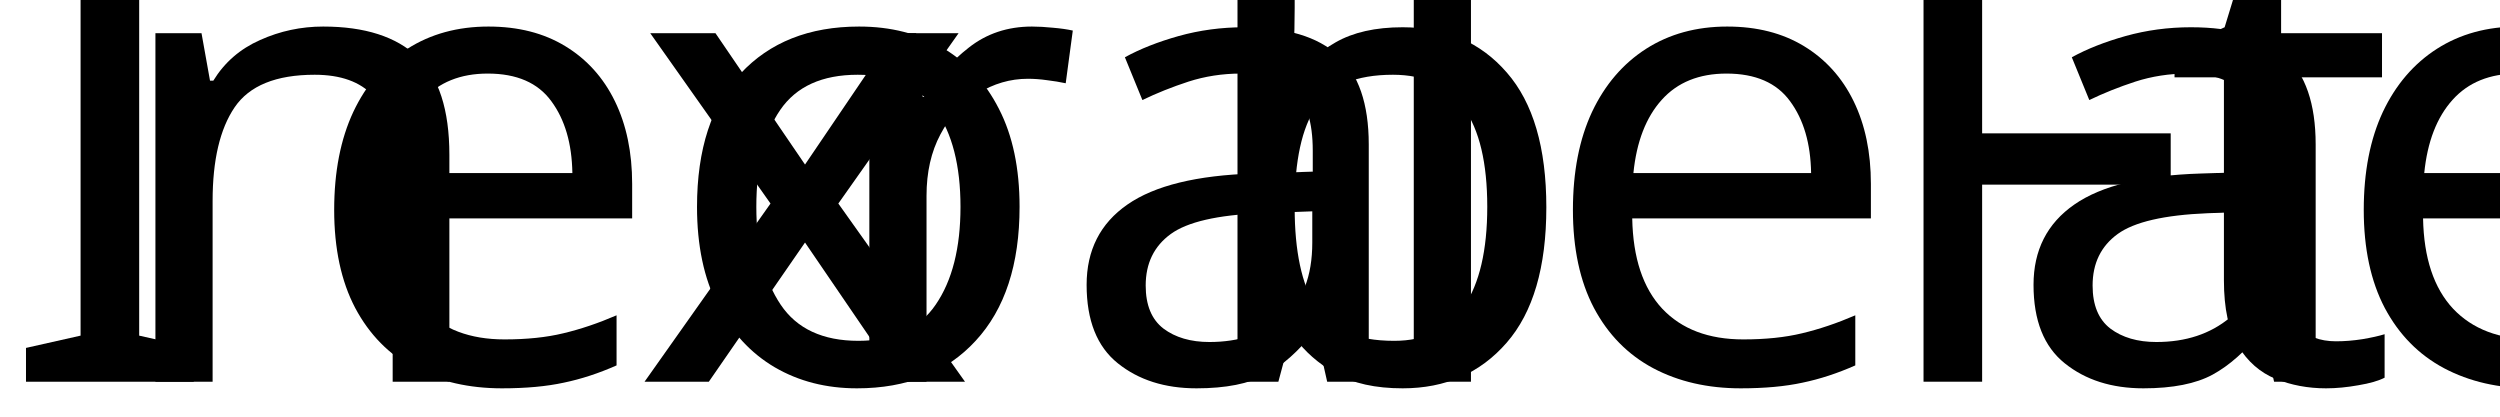
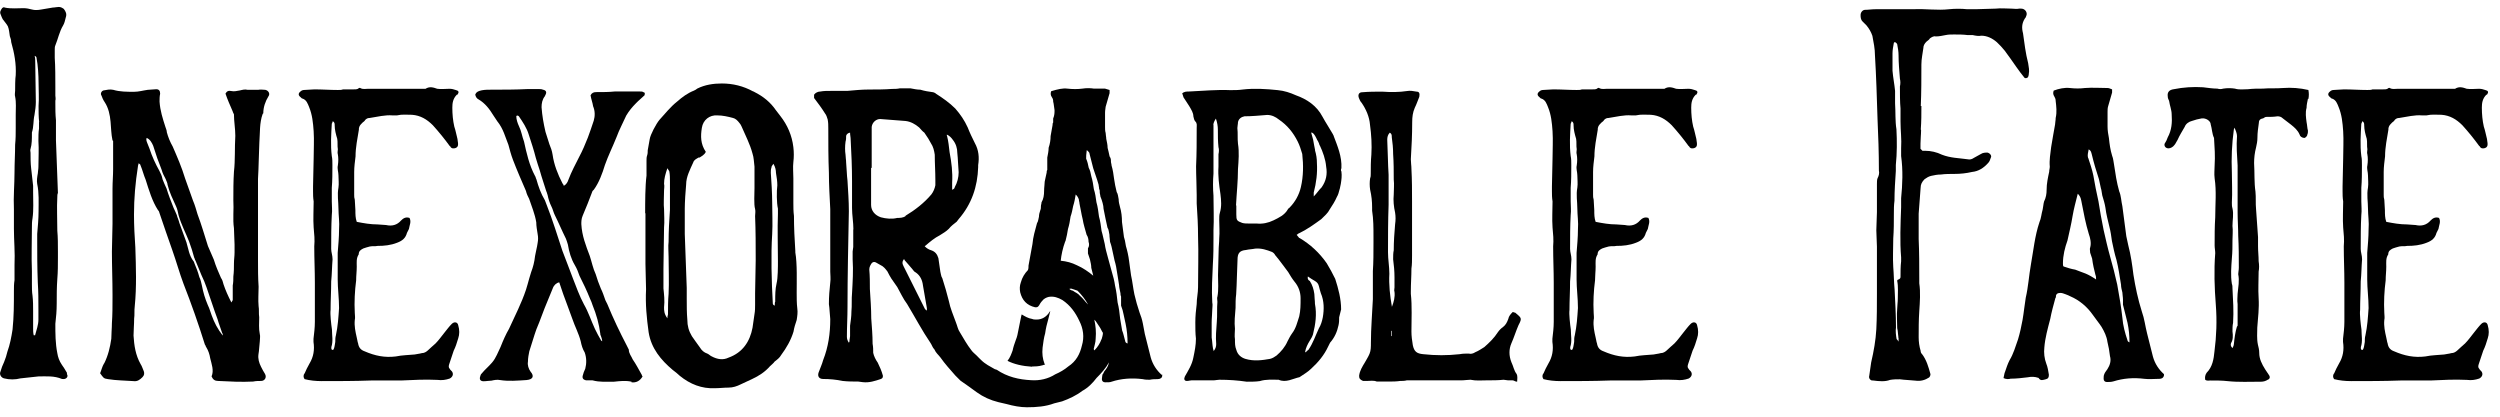
<svg xmlns="http://www.w3.org/2000/svg" id="a" viewBox="0 0 165.31 27.56">
-   <text transform="translate(0 25.24)" style="font-family:HistorycalInline, 'Historycal Inline'; font-size:43px;">
-     <tspan x="0" y="0">I</tspan>
-     <tspan x="6.62" y="0" style="letter-spacing:0em;">n</tspan>
-     <tspan x="19.74" y="0" style="letter-spacing:-.03em;">ex</tspan>
-     <tspan x="43.73" y="0">o</tspan>
-     <tspan x="53.83" y="0" style="letter-spacing:-.02em;">ra</tspan>
-     <tspan x="78.17" y="0">b</tspan>
-     <tspan x="89.83" y="0" style="letter-spacing:-.03em;">l</tspan>
-     <tspan x="101.65" y="0">e </tspan>
-     <tspan x="123.02" y="0" style="letter-spacing:-.09em;">F</tspan>
-     <tspan x="132.48" y="0" style="letter-spacing:-.05em;">a</tspan>
-     <tspan x="143.1" y="0" style="letter-spacing:-.02em;">t</tspan>
-     <tspan x="153.94" y="0">e</tspan>
-   </text>
+   <path d="m4.44,24.76c.09.17-.09.34-.3.3h-.04c-.52-.22-1.03-.17-1.55-.17-.43.04-.82.09-1.2.13-.34.09-.73.09-1.08,0-.17-.04-.3-.22-.26-.39l.13-.39c.04-.09.09-.22.13-.3.09-.21.17-.47.22-.69.17-.47.26-.95.34-1.46.09-.86.09-1.68.09-2.54,0-.26,0-.47.04-.73v-.99c.04-.82-.04-1.63-.04-2.41v-1.29c-.04-.82.04-1.63.04-2.45,0-.6.04-1.2.04-1.81.04-.39.04-.73.04-1.12v-.86c0-.39.04-.82-.04-1.2-.04-.13,0-.26,0-.39,0-.26,0-.77.04-1.03.04-.73-.09-1.46-.3-2.19,0-.13-.04-.26-.09-.39-.04-.21-.04-.43-.13-.65-.09-.17-.22-.3-.34-.47-.04-.09-.09-.17-.13-.3-.09-.17,0-.3.09-.43.04-.04.13-.09.17-.04.43.09.86.04,1.25.04.17,0,.39.04.56.09s.39.04.6,0c.26-.04.52-.09.77-.13.13,0,.26-.04.39-.04s.21.04.34.13c.13.17.21.34.13.56-.04.17-.09.39-.17.52-.26.43-.34.9-.52,1.33-.04.09-.04.17-.04.3v.52c.04.56.04,1.38.04,1.94v.56c0,.09.04.21,0,.34v.21c0,.34,0,.69.04,1.08v1.33l.13,3.48c-.04.09-.04.17-.04.26-.04.73,0,1.46,0,2.24.04.43.04.9.04,1.38v.39c0,.47,0,.95-.04,1.42-.04.56-.04,1.08-.04,1.63,0,.47-.04.9-.09,1.33,0,.65,0,1.29.13,1.94.04.26.13.52.3.77.09.13.21.3.3.47.04.04.04.09.04.17Zm-1.85-16.68c-.04-.34-.04-.73-.04-1.08.04-.52,0-1.03,0-1.55,0-.43-.04-1.16-.13-1.59,0-.09-.04-.13-.13-.17.04.13.04.3.04.43,0,.77.04,1.85.04,2.62,0,.26-.04.56-.09.86-.09.39-.04.77-.17,1.16v.09c0,.34,0,.69-.09.99-.04.09,0,.17,0,.26,0,.34,0,.69.04,1.03.04.39.09.77.13,1.16v.43c0,.56.04,1.16-.04,1.72-.04.22-.04.39-.04.6,0,.95-.04,1.89,0,2.88v.86c0,.26,0,.52.04.77.04.34.04.69.04,1.03v1.16c0,.13,0,.26.04.43h.09c.09-.34.22-.69.22-1.03v-.69c0-.6,0-1.16-.04-1.76-.04-.99-.04-1.94-.04-2.92v-.3c.04-.47.09-.99.09-1.5,0-.6.04-1.2-.09-1.81-.04-.21,0-.47.04-.69,0-.13.04-.26.04-.43,0-.56.04-1.16,0-1.72,0-.3,0-.56.04-.82v-.43Z" />
+   <path d="m6.89,24.03c.26-.52.39-1.07.47-1.63,0-.34.04-.69.04-1.03.04-.56.04-1.12.04-1.72v-.17c0-.95-.04-1.89-.04-2.84,0-.6.04-1.25.04-1.85v-2.32c0-.43.04-.86.04-1.29v-1.85s0-.04-.04-.04c-.09-.43-.09-.82-.13-1.25s-.13-.9-.39-1.29c-.09-.13-.17-.3-.21-.43-.09-.13,0-.3.13-.34.22-.04.43-.09.65-.04.43.13.9.13,1.38.13.3,0,.6-.09.9-.13.17,0,.39-.04.56-.04s.26.09.26.3c-.04.17-.04.34-.04.52.04.6.21,1.12.39,1.68.04.13.09.22.09.34.09.34.22.65.39.95.3.69.6,1.38.82,2.11.17.47.34.95.52,1.46.13.3.21.6.3.9.26.69.47,1.42.69,2.11.13.3.26.6.39.9.13.43.3.82.47,1.2.09.13.13.26.17.43.13.39.3.77.52,1.2.04-.09.09-.13.09-.17v-.95c.04-.22.04-.39.04-.6.04-.3.04-.6.04-.86s.04-.47.04-.73v-.52c0-.34-.04-.73-.04-1.08-.09-.6,0-1.25-.04-1.85,0-.65,0-1.25.04-1.89.09-.77.04-1.55.09-2.37,0-.47-.09-.95-.09-1.42-.04-.09-.09-.17-.09-.21-.17-.39-.34-.77-.47-1.16.09-.17.21-.21.39-.17.17.04.34,0,.56-.04.17-.04.34-.09.52-.04h.69c.17-.04.3,0,.47,0,.21.04.34.26.21.43-.21.34-.34.73-.34,1.12t-.04.04c-.22.6-.17,1.25-.22,1.89-.04.82-.04,1.59-.09,2.41v5.37c0,.6,0,1.16.04,1.76,0,.43-.04.86,0,1.29.04.21,0,.47.04.73,0,.39-.04.73.04,1.12.04.13,0,.3,0,.47-.04.3-.04.6-.09.86-.04.3.04.56.17.82.09.17.17.34.26.47.13.22,0,.47-.26.47-.17,0-.34,0-.52.04-.77.04-1.55,0-2.32-.04-.21,0-.34-.09-.43-.3.17-.39,0-.82-.09-1.2-.04-.26-.13-.52-.26-.73-.04-.04-.04-.13-.09-.17-.43-1.38-.9-2.71-1.42-4.04-.26-.69-.47-1.46-.73-2.19-.3-.82-.56-1.63-.86-2.49,0-.04-.04-.13-.09-.17-.39-.6-.6-1.33-.82-2.02-.13-.3-.21-.65-.34-.95,0-.04-.04-.09-.13-.13,0,.09-.04.13-.04.21-.17,1.08-.26,2.11-.26,3.18,0,.73.04,1.46.09,2.19.04,1.29.09,2.58-.04,3.87-.04.3,0,.56-.04.82,0,.39-.04.77-.04,1.12.04.65.13,1.29.47,1.89.09.13.13.3.21.47.04.13.04.26-.09.39-.17.17-.34.3-.6.26-.56-.04-1.12-.04-1.68-.13-.3-.04-.3-.09-.52-.39.09-.21.13-.43.26-.65Zm2.79-14.83c0,.09,0,.13.04.21.04.13.13.3.17.43.17.52.39.99.65,1.46.09.17.17.34.21.56.09.21.17.43.26.6.13.43.3.86.47,1.29.09.17.13.3.21.47.04.17.13.34.17.52.17.43.3.86.47,1.29.13.43.17.86.47,1.25,0,0,.04.04.04.09.13.3.26.64.34.95.09.17.13.39.17.56.09.47.21.86.39,1.29.13.26.17.47.26.69.17.47.39.9.73,1.33,0-.09,0-.13-.04-.17-.09-.3-.22-.6-.3-.9-.26-.69-.47-1.38-.73-2.11-.09-.26-.21-.56-.34-.82-.13-.3-.26-.65-.39-.95-.04-.04-.04-.13-.09-.21-.09-.34-.21-.73-.34-1.07-.22-.56-.52-1.12-.69-1.72-.04-.21-.09-.43-.17-.6-.21-.47-.43-.9-.56-1.42,0-.13-.09-.26-.13-.39-.09-.17-.21-.39-.26-.6-.21-.52-.39-1.03-.56-1.59-.09-.21-.21-.43-.43-.52,0,.04-.04.09-.04.09Z" />
+   <path d="m20.13,24.72c.09-.21.21-.47.34-.69.26-.43.34-.9.26-1.42v-.21c.04-.34.09-.73.09-1.12v-2.58c0-.82-.04-1.59-.04-2.41.04-.43,0-.82-.04-1.25-.04-.56,0-1.16,0-1.72-.04-.26-.04-.47-.04-.69v-.3c0-.6.04-1.25.04-1.85s.04-1.2,0-1.81c-.04-.56-.09-1.08-.3-1.59-.09-.22-.17-.47-.43-.56-.04,0-.09-.04-.13-.09-.17-.13-.17-.26,0-.39.04-.04.13-.09.22-.09.21,0,.47-.04.69-.04.52,0,1.03.04,1.55.04.13,0,.26,0,.34-.04h.69c.13,0,.22,0,.3-.04.04-.04.13-.09.17-.04.17.09.34.04.52.04h3.78c.26-.17.52-.09.77,0,.26.04.56,0,.82,0,.13,0,.3.04.43.09.17.04.21.13.09.3h-.04c-.26.26-.3.56-.3.86,0,.43.04.86.13,1.25.09.26.13.52.21.82,0,.09.04.21.04.34s-.04.21-.17.26c-.13.04-.26.04-.34-.09,0,0,0-.04-.04-.04-.34-.47-.73-.95-1.12-1.38-.39-.39-.82-.65-1.38-.69-.34,0-.65-.04-.99.04h-.3c-.47-.04-.99.09-1.5.17-.13,0-.21.04-.3.13-.04.09-.13.13-.17.17-.09.09-.17.17-.21.26-.04.09-.04.13-.04.22-.09.56-.22,1.16-.22,1.76-.04.34-.09.69-.09,1.03v1.5c0,.13,0,.21.04.34,0,.21.04.47.04.69,0,.26,0,.52.09.77.47.09.9.17,1.38.17.17,0,.39.04.56.04.39.09.73,0,.99-.3.13-.13.3-.26.56-.17.13.26,0,.47-.04.73-.04.09-.09.17-.13.26-.09.34-.3.52-.65.65-.43.17-.86.21-1.29.21-.17.04-.34,0-.52.04s-.3.09-.43.13c-.17.09-.3.17-.3.39-.17.26-.13.52-.13.82s-.04.6-.04.9c-.09.69-.13,1.42-.09,2.15,0,.17.04.3,0,.47-.04.39.04.77.13,1.16.04.13.04.26.09.39.04.26.17.43.43.52.69.3,1.33.43,2.06.34.43-.09.86-.09,1.25-.13.17-.04.3-.04.47-.09.17,0,.3-.09.39-.17.17-.17.34-.3.52-.47.21-.21.39-.47.6-.73.17-.21.3-.39.47-.56.17-.17.39-.13.43.09.09.3.09.6,0,.86-.09.3-.17.56-.3.82-.09.3-.21.6-.3.9-.04.13-.04.22.04.3.04.09.13.13.17.21.09.17,0,.34-.17.43-.26.09-.52.13-.82.09-.77-.04-1.59,0-2.41.04h-1.98c-1.08.04-2.19.04-3.27.04-.39,0-.77-.04-1.12-.13-.09-.13-.09-.26,0-.39Zm1.81-16.55c-.04.73-.09,1.42,0,2.15.04.17.04.39.04.6,0,.52,0,1.03-.04,1.5v.9c0,.3.04.6,0,.9-.04.73-.04,1.5-.04,2.24,0,.22.09.43.09.69-.04.47-.04.99-.09,1.46,0,.65-.04,1.25-.04,1.89-.04.26.04.95.09,1.29,0,.39.09.77-.04,1.16v.09s0,.13.13.09c.09-.13.09-.34.13-.52,0-.13,0-.3.04-.43.13-.6.17-1.2.21-1.81,0-.65-.09-1.29-.09-1.89v-1.76c.04-.52.09-1.03.09-1.55.04-.47-.04-.95-.04-1.38,0-.47-.09-.9,0-1.38.04-.26,0-.56,0-.82,0-.21-.09-.43-.04-.65.04-.26.04-.52,0-.73-.04-.13,0-.21,0-.34-.04-.22,0-.47-.04-.69-.09-.3-.17-.6-.17-.9,0-.09,0-.21-.13-.26,0,.04-.04.09-.04.13Z" />
+   <path d="m41.76,25.24c-.39-.09-.77-.04-1.16,0-.47,0-.95.04-1.42-.09h-.43c-.17-.04-.26-.13-.22-.3.04-.17.09-.3.17-.47.09-.34.09-.73-.04-1.08-.13-.21-.21-.47-.26-.73-.13-.52-.39-.99-.56-1.5-.21-.56-.39-1.08-.6-1.63-.09-.26-.17-.52-.26-.77-.21.04-.3.17-.39.3-.13.3-.26.65-.39.95-.26.6-.47,1.25-.73,1.85-.17.47-.3.95-.47,1.46-.04.21-.09.43-.09.69-.04.21.04.47.17.65.26.3.17.52-.26.56-.6.04-1.2.09-1.76,0-.17-.04-.39,0-.56.04-.17,0-.34.04-.52.04-.22,0-.3-.13-.22-.34,0-.04.04-.13.09-.17.21-.26.47-.47.69-.73.26-.3.39-.69.56-1.03.17-.43.34-.82.56-1.2.39-.86.82-1.68,1.12-2.58.09-.26.13-.47.21-.73.04-.13.09-.3.13-.43.13-.34.22-.69.26-1.07.04-.26.13-.56.17-.86.04-.22.04-.39,0-.6-.04-.26-.09-.52-.09-.77-.09-.56-.3-1.03-.47-1.55-.09-.17-.17-.34-.21-.52-.3-.69-.6-1.38-.86-2.06-.13-.34-.22-.69-.3-.99-.21-.52-.34-1.07-.73-1.55-.09-.13-.17-.26-.26-.39-.26-.43-.56-.82-.99-1.07-.09-.04-.21-.17-.21-.34.09-.17.21-.21.43-.26.21-.04.43-.04.65-.04.77,0,1.59,0,2.36-.04h.77c.09,0,.17,0,.26.04.22.04.26.17.17.34,0,.04-.04.04-.04.09-.17.21-.22.47-.22.73.04.56.13,1.07.26,1.63.09.26.17.56.26.82.09.21.17.43.21.69.09.65.34,1.29.65,1.89.04.04.09.13.09.17.17-.09.26-.26.3-.39.21-.56.47-1.03.73-1.55.21-.39.39-.82.56-1.25.13-.34.26-.73.39-1.12.09-.3.09-.65-.04-.95-.04-.26-.13-.47-.17-.73.09-.17.21-.21.39-.21.43,0,.82,0,1.2-.04h1.68c.09,0,.17,0,.21.04.04,0,.09.04.09.04.04.04,0,.13,0,.17-.17.17-.39.34-.56.52-.26.26-.47.52-.65.82-.21.47-.47.95-.64,1.42-.26.65-.56,1.25-.77,1.85-.17.56-.39,1.16-.73,1.63t-.09.09c-.21.56-.43,1.12-.65,1.63-.09.21-.09.39-.09.56.04.77.3,1.42.56,2.11.13.39.21.82.39,1.2.09.3.21.65.34.95.13.26.21.52.3.77.04.09.09.17.13.26.39.95.82,1.85,1.29,2.75l.13.26c0,.26.17.43.26.65.21.3.39.65.56.95.04.04.04.13.09.17-.17.3-.43.43-.73.39Zm-2.06-3.14c-.09-.69-.26-1.29-.52-1.93-.04-.13-.09-.26-.17-.43-.21-.52-.43-.99-.69-1.5-.09-.26-.17-.47-.3-.69-.26-.43-.39-.9-.47-1.38-.04-.13-.09-.3-.13-.39-.26-.52-.47-1.03-.73-1.55-.09-.17-.13-.39-.22-.56-.13-.26-.21-.52-.26-.77-.04-.09-.04-.17-.09-.26-.13-.43-.3-.9-.43-1.38-.09-.26-.17-.52-.26-.82-.13-.52-.3-1.03-.47-1.55-.13-.43-.39-.82-.65-1.2-.04-.04-.13-.09-.17,0,0,.21.09.47.17.64.17.34.21.69.34,1.03.17.77.34,1.55.73,2.28.04.04.04.13.09.22.13.47.3.95.56,1.38.04.13.09.21.13.34.39.99.69,1.98,1.03,3.01.22.6.47,1.2.69,1.81.22.56.43,1.16.73,1.72.3.52.47,1.07.73,1.63.13.26.26.52.39.73,0,.04.04.04.09.09,0-.17-.09-.34-.13-.47Z" />
+   <path d="m42.66,14.1c0-.69,0-1.81.09-2.49v-.99c0-.13,0-.22.04-.34s.04-.21.04-.34c.04-.22.09-.47.13-.73.04-.3.43-1.03.65-1.29.39-.43.73-.86,1.16-1.2.34-.3.69-.56,1.12-.73.09-.04.17-.09.21-.13.52-.26,1.08-.34,1.63-.34.73,0,1.42.17,2.06.52.04,0,.09.04.09.04.6.3,1.07.69,1.42,1.2.09.13.21.26.3.39.47.6.77,1.29.86,2.06.04.34.04.65,0,.99-.04.34,0,.73,0,1.07v1.63c0,.26,0,.56.04.86,0,.77.04,1.55.09,2.32v.09c.13.73.09,1.93.09,2.67,0,.34,0,.69.04,1.03.04.26,0,.52-.04.77-.09.26-.17.52-.21.77-.17.56-.47,1.08-.82,1.55-.09.17-.26.3-.43.43-.09.13-.17.17-.3.3-.34.39-.73.64-1.2.86-.26.13-.47.21-.73.34-.26.13-.52.22-.82.22s-.6.04-.9.04c-.86.04-1.63-.26-2.32-.82-.13-.13-.3-.26-.47-.39-.77-.65-1.42-1.42-1.59-2.49-.13-.95-.22-1.85-.17-2.84,0-.39-.04-1.25-.04-1.68v-3.35Zm1.51,6.71c0-.47,0-.95.04-1.38.04-.69,0-1.81,0-2.45,0-.34-.04-.69,0-.99,0-.69.04-1.42.09-2.11v-1.89c0-.22,0-.43-.04-.65,0-.04-.09-.13-.13-.22-.13.39-.22.69-.22,1.03.04.17,0,.3,0,.43,0,.26-.04.99,0,1.25,0,.39.04.82,0,1.2,0,.9-.04,1.85-.04,2.75v1.29c.04.39.09.82.04,1.25,0,.21,0,.43.22.73,0-.17.04-.21.04-.26Zm2.06-10.41c-.17.09-.34.17-.39.34-.21.47-.47.95-.47,1.46-.04.39-.09,1.2-.09,1.59v1.68c.04,1.03.09,2.49.13,3.57v.73c0,.47,0,.9.04,1.38,0,.39.09.73.3,1.08.17.26.34.47.52.73.13.21.26.34.52.43.09.04.17.13.26.17.39.21.77.26,1.12.09.95-.34,1.42-1.08,1.59-1.98.04-.3.09-.6.13-.9.04-.21.04-.43.04-.64v-.73c0-.56.04-1.59.04-2.19,0-.99,0-1.94-.04-2.92,0-.17.04-.3,0-.47-.09-.3-.04-1.03-.04-1.38v-1.42c-.04-.3-.04-.6-.13-.86-.17-.65-.47-1.2-.73-1.81-.04-.09-.09-.17-.13-.21-.13-.17-.26-.3-.43-.34-.34-.09-.69-.17-1.03-.17-.52-.04-.95.3-1.03.82-.09.56-.09,1.07.26,1.59-.09.21-.3.3-.43.39Zm5.03,9.5c0-.39,0-.77.09-1.16.09-.34.09-1.12.09-1.46,0-1.03-.04-2.11,0-3.14v-.34c-.09-.39-.09-1.16-.04-1.55,0-.26-.04-.52-.09-.82,0-.17-.04-.39-.17-.6-.09.13-.13.17-.13.26-.04.09-.04.22-.04.34.04.52.09,1.42.09,1.94,0,.69.04,1.42,0,2.11-.09,1.38-.04,3.18.04,4.56,0,.04,0,.13.13.17,0-.13,0-.22.04-.3Z" />
+   <path d="m76.85,24.76v.09c0,.13-.13.22-.3.22s-.34,0-.52.04c-.17,0-.3,0-.47-.04-.73-.09-1.42-.04-2.06.17-.09.04-.22.04-.43.04-.13,0-.21-.09-.21-.21s.04-.26.04-.3c.04-.04.09-.13.09-.17.04-.04.09-.13.13-.17.13-.17.17-.3.21-.47-.21.39-.52.73-.82,1.03-.26.34-.56.65-.95.86-.39.3-.86.52-1.33.69-.17.04-.34.09-.52.13-.56.21-1.16.26-1.81.26-.43,0-.9-.09-1.33-.21-.17-.04-.39-.09-.56-.13-.52-.13-.99-.34-1.42-.65-.34-.26-.73-.52-1.08-.77-.13-.13-.21-.21-.34-.34-.34-.39-.69-.77-.99-1.2-.13-.17-.3-.3-.39-.52-.13-.13-.17-.3-.26-.43-.56-.82-1.03-1.72-1.55-2.58-.26-.34-.43-.73-.65-1.12-.13-.17-.26-.39-.39-.56-.09-.13-.17-.3-.26-.47-.13-.17-.26-.34-.47-.43-.09-.04-.21-.13-.3-.17-.09-.04-.17-.04-.26.04-.09.13-.17.26-.17.43.04.43.04.86.04,1.29.04.65.09,1.29.09,1.94.04.56.09,1.12.09,1.68.04.22.04.39.04.6.04.21.17.47.3.65.13.26.26.56.34.86,0,.09,0,.17-.13.22-.39.13-.77.26-1.2.21-.09,0-.22-.04-.3-.04-.34,0-.69,0-1.03-.04-.43-.09-.86-.13-1.29-.13-.26,0-.39-.17-.3-.43.09-.26.22-.52.3-.82.34-.86.47-1.76.47-2.71-.04-.34-.04-.69-.09-.99,0-.52.04-.95.09-1.42.04-.26,0-.52,0-.73v-4.13c-.04-.82-.09-1.59-.09-2.41-.04-.95-.04-1.94-.04-2.92,0-.22,0-.39-.04-.6-.04-.13-.09-.3-.17-.39-.21-.34-.47-.69-.73-1.03v-.22c.09-.13.26-.21.43-.21.21-.04.43-.04.69-.04h1.07c.47-.04.95-.09,1.42-.09.52,0,1.03,0,1.55-.04.17,0,.34,0,.52-.04h.69c.22.04.43.09.65.09.3.09.56.13.86.17.09.04.13.04.17.09.47.3.9.6,1.29.99.34.39.6.77.82,1.25.13.34.3.69.47,1.03.26.47.3.95.22,1.46v.13c-.04,1.29-.43,2.45-1.29,3.44-.04.04-.09.13-.13.17-.17.13-.39.3-.52.47-.17.17-.39.3-.6.43-.34.17-.65.43-.95.69-.04,0-.04.04-.04.04.13.13.26.21.43.26.26.09.39.26.47.52.04.3.09.6.13.9.04.13.04.3.13.43.17.52.3.99.43,1.5.09.47.3.95.47,1.42.09.22.13.47.26.65.26.43.47.82.77,1.2.09.13.21.21.34.34.09.09.21.22.3.3.26.26.6.43.9.6.04,0,.09.04.13.04.69.47,1.46.65,2.28.69.56.04,1.12-.09,1.59-.39.3-.13.6-.3.86-.52.52-.34.77-.82.9-1.38.17-.56.09-1.12-.17-1.63-.26-.56-.6-1.03-1.12-1.38-.3-.17-.56-.26-.9-.21-.17.04-.34.13-.43.26-.09.09-.17.22-.21.3-.09.13-.13.13-.26.13-.56-.13-.86-.47-.99-.99-.04-.21-.04-.43.04-.65.09-.34.26-.6.47-.82.04-.09.04-.21.04-.3.09-.47.17-.95.26-1.42.04-.47.17-.9.3-1.38.09-.13.09-.3.13-.43,0-.13.04-.3.09-.43.04-.09.04-.17.04-.26s.04-.17.04-.26c.13-.22.17-.47.17-.77,0-.22.04-.43.04-.6.04-.22.09-.39.13-.6,0-.04,0-.13.04-.17v-.82c.04-.21.09-.43.09-.65.09-.26.13-.52.13-.77.04-.26.09-.52.13-.73,0-.04,0-.13.04-.17v-.26c.09-.22.09-.39.09-.56-.04-.21-.04-.39-.09-.56,0-.09,0-.17-.09-.3-.09-.13-.09-.26-.04-.39.43-.13.77-.21,1.07-.17.34.04.69.04.99,0,.26-.04.52-.04.77,0h.73s.13.04.3.09v.21l-.26.9c0,.09-.04.21-.04.39v.95c0,.13,0,.26.04.39,0,.13.04.26.04.39.04.21.09.39.09.6.04.17.09.34.13.56.09.13.09.22.09.34,0,.09.04.17.04.26.09.3.13.6.17.9.04.26.09.56.17.86.09.13.09.3.13.47,0,.17.04.34.09.52.09.3.13.65.13.99.04.34.09.69.13.99.04.13.09.3.13.6.09.3.17.65.21.99.04.3.09.65.13.95.09.39.13.82.22,1.25.09.39.21.82.34,1.2.09.22.17.47.22.73.04.22.09.47.13.69l.39,1.55c.13.47.39.86.73,1.16Zm-20.42-9.59c0-.47-.09-.95-.09-1.42v-1.76c0-.9-.04-1.85-.09-2.75,0-.17-.04-.3-.04-.47q-.21.04-.26.21c0,.13,0,.26-.04.39-.04.3-.04.6,0,.86,0,.17.04.34.04.52.04.39.04.82.09,1.2.04.69.09,1.33.09,2.02-.04,2.15-.09,4.26-.09,6.36,0,.65-.04,1.29-.04,1.94,0,.13.04.26.13.39.04-.04.04-.09.04-.09,0-.13.04-.26.04-.34v-.69c.04-.3.09-.6.09-.95.04-.39,0-.82.04-1.2.04-.73.09-1.5.04-2.24v-.52c0-.09.04-.21.04-.3v-1.16Zm3.44-.9c.65-.39,1.25-.86,1.72-1.42.13-.17.22-.39.26-.6v-.34c0-.56-.04-1.12-.04-1.68-.04-.26-.09-.52-.26-.77-.04-.09-.13-.21-.17-.3-.09-.13-.17-.26-.26-.39-.13-.09-.22-.21-.34-.34-.26-.22-.56-.39-.9-.43l-1.68-.13c-.26,0-.52.21-.56.52v2.71h-.04v2.45c0,.39.26.69.65.82.34.09.73.13,1.08.04.17,0,.39,0,.56-.13Zm1.42,6.11c-.09-.52-.17-.99-.26-1.5-.04-.34-.17-.65-.47-.86-.09-.04-.17-.13-.22-.21-.17-.21-.34-.39-.52-.6,0-.04-.04-.04-.04-.09-.13.17-.13.3-.04.47.47.95.95,1.89,1.42,2.84l.09.09h.04v-.13Zm1.33-11.4c.09.34.13.73.17,1.08.13.69.21,1.33.17,2.02v.47c.09-.04.17-.09.17-.17.17-.3.26-.65.26-.99-.04-.43-.04-.86-.09-1.29,0-.3-.09-.6-.3-.86-.09-.13-.21-.26-.39-.34v.09Zm5.63,15.27c-.65-.04-1.2-.17-1.63-.39.17-.21.26-.47.34-.69.04-.21.13-.47.21-.69.09-.21.13-.43.17-.65s.09-.43.13-.65c.04-.13.04-.26.09-.39.21.13.43.26.69.3.09.04.17.04.3.04.34,0,.65-.17.86-.52l.04-.04c-.04.17-.09.34-.13.52-.09.3-.17.65-.21.95-.09.3-.13.65-.17.95-.04.39,0,.73.13,1.07l.04.04c-.26.09-.47.13-.73.13h-.13Zm2.19-8.3c-.17.47-.26.9-.3,1.29.39.04.73.13,1.07.3.39.17.77.43,1.08.69-.04-.17-.09-.34-.13-.52,0-.17-.04-.34-.09-.56l-.13-.39v-.17s0-.13,0-.17c.09-.13.09-.3.04-.43,0-.17-.04-.34-.13-.47-.09-.34-.21-.69-.26-1.03-.09-.34-.13-.69-.21-1.03,0-.09-.04-.17-.04-.26-.04-.13-.09-.22-.21-.34-.04.26-.09.52-.17.77-.04.21-.09.47-.17.69-.04.3-.09.56-.17.82-.04.26-.09.52-.17.82Zm1.5,4.17c-.17-.3-.39-.6-.69-.9l-.39-.13h-.13v.04s.13.09.21.09c.17.13.34.17.47.34.21.17.34.39.52.56Zm2.62,2.58c0-.43-.04-.86-.13-1.29-.04-.21-.09-.39-.13-.6-.04-.22-.09-.39-.17-.6v-.6c-.04-.09-.04-.17-.04-.22-.04-.21-.09-.39-.09-.52-.04-.3-.09-.56-.13-.82-.04-.3-.09-.56-.17-.82-.04-.21-.09-.43-.13-.6-.04-.21-.09-.43-.17-.64,0-.13-.04-.3-.04-.47-.04-.17-.04-.34-.13-.47-.04-.21-.09-.39-.13-.6-.04-.21-.09-.43-.13-.65,0-.21-.09-.52-.21-.82,0-.09-.04-.17-.04-.26s0-.17-.04-.22c0-.13-.04-.21-.04-.3-.04-.09-.04-.17-.09-.3-.09-.26-.17-.52-.26-.77-.09-.3-.13-.56-.22-.86,0-.04-.04-.13-.04-.17-.04-.04-.09-.13-.17-.17-.04.26-.04.43-.04.56.09.21.13.39.17.6.09.17.13.34.17.56.09.3.13.56.17.86.09.26.13.56.17.86.09.3.13.65.17.95.09.3.13.65.17.95.09.3.13.56.21.86.04.3.13.6.21.9.09.3.17.65.26.95.09.3.17.6.21.9.09.39.13.73.17,1.12.09.34.13.69.17,1.08.04.26.09.52.13.77.09.21.13.47.21.73,0,.04.04.09.13.13Zm-1.72-.26c.04-.13.09-.3.09-.43-.09-.13-.13-.26-.22-.39-.09-.13-.17-.26-.26-.39l-.09-.09c.09.39.13.82.09,1.25,0,.26-.09.47-.13.69t.04.09l.04-.04c.17-.17.34-.43.43-.69Z" />
+   <path d="m85.92,15.73c.73.43,1.33.99,1.81,1.68.21.34.39.69.56,1.03.21.65.39,1.33.39,2.02-.04.17-.09.34-.13.52,0,.17,0,.34-.04.52-.09.43-.26.82-.56,1.16-.04.09-.09.17-.13.26-.26.56-.65,1.03-1.12,1.46-.21.21-.52.39-.77.56-.43.09-.9.39-1.38.17-.43,0-.82-.04-1.25.09-.26.04-.56.04-.86.04-.6-.09-1.2-.13-1.81-.13-.13,0-.26.04-.39.04h-1.46c-.09,0-.17.04-.3.04-.17,0-.21-.13-.13-.3.22-.39.47-.77.56-1.25.09-.43.17-.82.17-1.25-.04-.34-.04-.69-.04-1.08s.04-.82.09-1.2c0-.39.09-.73.09-1.12,0-1.12.04-2.24,0-3.35,0-.73-.04-1.46-.09-2.19v-.56c0-.6-.04-1.25-.04-1.89.04-.82.04-1.68.04-2.54,0-.17.04-.3-.09-.43-.09-.09-.09-.21-.13-.34,0-.22-.13-.43-.26-.65-.13-.22-.26-.39-.39-.6-.04-.09-.04-.17-.09-.26.13-.13.3-.13.47-.13.9-.04,1.81-.13,2.71-.09.26,0,.56,0,.82-.04.77-.09,1.55-.04,2.32.04.43.04.82.17,1.2.34.73.26,1.38.69,1.76,1.42.21.39.47.77.69,1.16,0,.04.04.04.04.09.26.69.56,1.38.52,2.15-.04.09-.04.17,0,.22.04.3,0,.56-.04.82-.04.13-.04.26-.09.39-.04.17-.09.34-.17.47-.13.3-.3.56-.47.82-.13.26-.34.43-.56.65-.47.34-.95.69-1.5.95-.04,0-.04.04-.13.09.09.09.13.17.17.21Zm-5.68-7.48v3.23c-.04.47-.04.99,0,1.46,0,.77.04,1.55,0,2.28v.52c0,.56,0,1.12-.04,1.72-.04.86-.09,1.68-.04,2.54.04.17,0,.3,0,.47,0,.26-.04.56-.04.86v.99c.04.21.04.47.09.73,0,.04.04.09.04.17.13-.17.17-.3.17-.47-.04-.47,0-.95.04-1.46.04-.43,0-.9.04-1.33,0-.13-.04-.26,0-.34.09-.47.04-.95.04-1.42,0-.52.04-1.08.04-1.59,0-.3.04-.56.04-.86.04-.39,0-.82,0-1.2,0-.17,0-.34.04-.47.13-.43.09-.82.04-1.25-.09-.6-.17-1.2-.13-1.81v-.82c.04-.17.04-.34,0-.47-.04-.39-.04-.77-.04-1.16,0-.22-.04-.47-.13-.73q-.17.26-.17.43Zm1.42,14.19c0,.26,0,.47.09.69.09.34.34.52.6.6.56.17,1.12.09,1.63,0,.17-.04.3-.13.43-.22.3-.26.56-.56.73-.95.09-.17.17-.34.3-.52.26-.34.34-.73.47-1.12.09-.39.09-.77.09-1.2,0-.39-.13-.77-.39-1.08-.17-.21-.3-.43-.43-.65-.3-.39-.56-.77-.86-1.12-.04-.09-.13-.17-.21-.21-.34-.13-.69-.26-1.12-.22-.17.04-.39.04-.6.09-.43.04-.56.22-.56.65-.04.77-.04,1.51-.09,2.28-.04.3-.04.6-.04.9-.04.47-.09.95-.04,1.38,0,.21-.04.47,0,.69Zm.09-8.86v.6c0,.39.04.43.39.56.13.04.3.04.43.04h.52c.39.04.77-.04,1.12-.21.34-.17.73-.34.95-.73,0-.04.04-.04.09-.09.39-.39.65-.86.77-1.38.17-.73.17-1.46.09-2.19-.09-.3-.17-.56-.3-.82-.3-.6-.69-1.08-1.25-1.46-.21-.17-.47-.3-.77-.3-.52.04-.99.09-1.5.09-.21.04-.39.17-.43.39,0,.13-.04.26-.04.39.04.34,0,.69.04,1.03.09.56.04,1.12,0,1.68,0,.82-.09,1.59-.13,2.41h.04Zm4.6,9.72c.04-.09.13-.13.17-.17.3-.43.47-.95.69-1.42.13-.21.21-.47.26-.73.09-.52.09-1.08-.13-1.59-.04-.13-.09-.3-.13-.47s-.13-.26-.26-.34-.3-.17-.47-.3c-.04.17.04.26.13.3.17.26.26.56.3.86,0,.21.04.43.04.65.13.69.04,1.33-.13,2.02-.04.13-.13.3-.22.43-.13.21-.26.47-.3.73.04,0,.04.04.04.04Zm.6-13.37c.09.3.13.56.13.86.04.65-.04,1.29-.21,1.94v.26c.21-.21.34-.43.52-.6.3-.43.39-.86.3-1.38-.04-.47-.21-.95-.43-1.42v.04c-.04-.21-.17-.39-.17-.39,0,0-.21-.52-.39-.47.04.13.09.34.13.47.04.26.09.47.13.69Z" />
+   <path d="m100.2,20.68c.39.34.47.34.21.82-.17.39-.3.82-.47,1.2-.17.39-.17.82,0,1.25.13.26.17.56.34.77.09.17.04.34.04.52-.13,0-.21-.09-.3-.09h-.3c-.09,0-.21-.04-.3-.04-.34.04-.73.04-1.12.04-.34,0-.69.04-1.07-.04-.17,0-.39.04-.6.04h-3.61c-.13.04-.3.04-.43.04-.26.04-.52.04-.82.04h-.73c-.22-.09-.43-.04-.65-.04h-.26c-.21-.09-.26-.17-.26-.34.04-.34.21-.6.39-.9.09-.17.21-.34.3-.56.09-.21.09-.47.09-.73,0-.99.09-1.94.13-2.88v-1.85c.04-.6.04-1.2.04-1.85v-.43c0-.56,0-1.16-.09-1.72v-.22c0-.39-.04-.77-.13-1.16-.04-.26-.04-.52,0-.77.04-.09.04-.17.04-.3,0-.39,0-.82.04-1.25.04-.65,0-1.33-.09-1.98-.04-.52-.26-1.03-.56-1.46-.09-.09-.13-.21-.17-.3-.09-.22,0-.39.21-.39.47-.04.9-.04,1.33-.04.56.04,1.12.04,1.63-.04.21-.04.43,0,.65.04.17,0,.21.13.17.34-.09.21-.17.47-.3.73-.13.3-.17.6-.17.95,0,.82-.04,1.63-.09,2.45,0,.21.04.43.04.65.04.73.04,1.42.04,2.15v3.57c0,.3,0,.6-.04.86,0,.52-.04.99-.04,1.5v.17c.09.82.04,1.68.04,2.49,0,.3.04.6.09.9.09.43.26.56.69.6.82.09,1.59.09,2.41,0,.21-.04.39-.04.6-.04.13.04.3,0,.43-.09.22-.09.39-.21.6-.34.34-.3.65-.6.9-.99.09-.13.22-.26.34-.34.17-.13.26-.3.34-.52.04-.21.17-.34.3-.47.04,0,.09.04.13.04Zm-8.47-11.44c.04.77.04,1.55.09,2.32v1.98c-.04,1.08-.04,2.11-.04,3.14,0,.47.09.95.09,1.42-.04.73.04,1.46.17,2.19.13-.34.21-.65.17-.99-.04-.09,0-.21,0-.3v-.65c0-.43-.04-.82-.09-1.2,0-.21,0-.43.04-.6,0-.56.04-1.16.09-1.72.04-.26.04-.52,0-.77-.09-.39-.13-.82-.09-1.2,0-.34.04-.65,0-.99,0-.56,0-1.12-.04-1.68,0-.39-.04-.77-.09-1.12,0-.13,0-.22-.13-.3-.13.13-.17.3-.17.47Zm.26,12.64v.34h.04v-.34h-.04Z" />
+   <path d="m102.05,24.72c.09-.21.21-.47.34-.69.26-.43.34-.9.26-1.42v-.21c.04-.34.09-.73.09-1.12v-2.58c0-.82-.04-1.59-.04-2.41.04-.43,0-.82-.04-1.25-.04-.56,0-1.16,0-1.72-.04-.26-.04-.47-.04-.69v-.3c0-.6.04-1.25.04-1.85s.04-1.2,0-1.81c-.04-.56-.09-1.08-.3-1.59-.09-.22-.17-.47-.43-.56-.04,0-.09-.04-.13-.09-.17-.13-.17-.26,0-.39.04-.04.13-.09.22-.09.21,0,.47-.04.69-.04.52,0,1.03.04,1.55.04.13,0,.26,0,.34-.04h.69c.13,0,.22,0,.3-.04.04-.04.13-.09.17-.04.17.09.34.04.52.04h3.78c.26-.17.52-.09.77,0,.26.04.56,0,.82,0,.13,0,.3.04.43.09.17.04.21.13.09.3h-.04c-.26.26-.3.56-.3.86,0,.43.04.86.13,1.25.09.26.13.52.21.82,0,.09.04.21.04.34s-.04.21-.17.26c-.13.04-.26.04-.34-.09,0,0,0-.04-.04-.04-.34-.47-.73-.95-1.12-1.38-.39-.39-.82-.65-1.38-.69-.34,0-.65-.04-.99.04h-.3c-.47-.04-.99.09-1.5.17-.13,0-.21.04-.3.13-.04.09-.13.13-.17.17-.09.09-.17.17-.21.26-.04.09-.04.13-.04.22-.09.56-.22,1.16-.22,1.76-.04.34-.09.69-.09,1.03v1.5c0,.13,0,.21.04.34,0,.21.04.47.04.69,0,.26,0,.52.09.77.47.09.9.17,1.38.17.17,0,.39.04.56.04.39.09.73,0,.99-.3.13-.13.3-.26.56-.17.13.26,0,.47-.04.73-.04.09-.09.17-.13.26-.09.34-.3.52-.65.65-.43.17-.86.21-1.29.21-.17.04-.34,0-.52.04s-.3.09-.43.13c-.17.09-.3.17-.3.39-.17.26-.13.52-.13.82s-.04.6-.04.9c-.09.69-.13,1.42-.09,2.15,0,.17.04.3,0,.47-.04.39.04.77.13,1.16.04.13.04.26.09.39.04.26.17.43.43.52.69.3,1.33.43,2.06.34.43-.09.86-.09,1.25-.13.17-.04.3-.04.47-.09.17,0,.3-.09.39-.17.17-.17.34-.3.52-.47.21-.21.39-.47.6-.73.17-.21.3-.39.47-.56.17-.17.39-.13.43.09.09.3.09.6,0,.86-.09.3-.17.56-.3.82-.09.3-.21.6-.3.9-.04.13-.04.22.04.3.04.09.13.13.17.21.09.17,0,.34-.17.43-.26.09-.52.13-.82.09-.77-.04-1.59,0-2.41.04h-1.98c-1.08.04-2.19.04-3.27.04-.39,0-.77-.04-1.12-.13-.09-.13-.09-.26,0-.39Zm1.81-16.55c-.04.73-.09,1.42,0,2.15.04.17.04.39.04.6,0,.52,0,1.03-.04,1.5v.9c0,.3.04.6,0,.9-.04.73-.04,1.5-.04,2.24,0,.22.09.43.09.69-.04.47-.04.99-.09,1.46,0,.65-.04,1.25-.04,1.89-.04.26.04.95.09,1.29,0,.39.09.77-.04,1.16v.09s0,.13.13.09c.09-.13.09-.34.13-.52,0-.13,0-.3.04-.43.13-.6.17-1.2.21-1.81,0-.65-.09-1.29-.09-1.89v-1.76c.04-.52.09-1.03.09-1.55.04-.47-.04-.95-.04-1.38,0-.47-.09-.9,0-1.38.04-.26,0-.56,0-.82,0-.21-.09-.43-.04-.65.04-.26.04-.52,0-.73-.04-.13,0-.21,0-.34-.04-.22,0-.47-.04-.69-.09-.3-.17-.6-.17-.9,0-.09,0-.21-.13-.26,0,.04-.04.09-.04.13Z" />
+   <path d="m127.03,8.6c0,.3-.04.6-.04.9v.34l.13.13h.17c.39,0,.77.09,1.12.26.56.22,1.12.22,1.68.3.17.04.3,0,.43-.09.17-.09.3-.17.47-.26.13-.09.3-.09.43-.09.17.04.3.21.22.34-.04.13-.09.26-.17.34-.3.34-.65.56-1.07.6-.39.09-.77.13-1.16.13-.3,0-.6,0-.9.04-.22,0-.43.04-.65.09-.17.04-.3.13-.43.22-.17.17-.26.34-.26.56-.04.56-.09,1.12-.13,1.72v1.68c.04.86.04,1.76.04,2.62v.3c.09.6.04,1.25,0,1.85s-.04,1.16-.04,1.72c0,.3.04.6.13.9,0,.09.04.17.09.21.3.39.43.86.56,1.33,0,.09-.04.17-.09.22-.26.17-.56.26-.9.21-.34-.04-.69-.04-1.03-.09-.22,0-.43,0-.65.04-.34.13-.73.09-1.12.04h-.09c-.13-.04-.21-.17-.17-.3.04-.3.09-.6.13-.9.17-.73.3-1.46.34-2.19.04-.77.04-1.55.04-2.36v-3.1c0-.34-.04-.73-.04-1.08,0-.39.04-.82.04-1.2v-1.85c0-.13,0-.3.04-.39.09-.17.13-.34.09-.52,0-1.16-.04-2.28-.09-3.4-.04-1.29-.09-2.92-.17-4.21,0-.43-.09-.86-.17-1.29-.09-.26-.21-.47-.39-.69-.09-.09-.17-.17-.26-.26-.13-.13-.13-.3-.13-.43,0-.17.13-.34.3-.34.22,0,.43-.04.69-.04h2.49c.82-.04,1.59.09,2.37,0,.39-.04.82-.04,1.2,0h.56c.43,0,.9-.04,1.33-.04.34-.04.69,0,1.03,0,.17,0,.34.04.52,0h.13c.26,0,.43.26.34.47-.04.09-.04.13-.09.17-.22.34-.22.65-.13.99.09.64.17,1.33.34,1.98.04.26.09.47.04.73,0,.09-.04.13-.04.17-.04.09-.21.13-.26.04-.17-.21-.34-.43-.52-.69-.26-.39-.52-.73-.77-1.08-.17-.21-.34-.39-.52-.56-.3-.26-.65-.43-1.03-.43-.17.04-.39,0-.56-.04h-.34c-.3-.04-.6-.04-.9-.04-.17,0-.39,0-.56.04-.21.04-.43.09-.65.09-.13-.04-.26.04-.39.13-.04.09-.13.13-.22.21-.13.13-.21.26-.21.43-.04.34-.13.69-.13,1.08,0,.82,0,1.93-.04,2.75h.04c0,.52,0,1.03-.04,1.55Zm-1.5,13.76c0-.17-.04-.3-.04-.43,0-.09-.04-.17-.04-.26,0-.43-.04-.82,0-1.25,0-.21.04-.43.04-.65,0-.39.04-.82-.04-1.2,0-.04.04-.09.09-.09.09-.04.13-.09.13-.17,0-.34,0-.69.04-1.03v-.26c-.09-1.07-.04-2.19,0-3.31v-.6c.09-.9.13-1.85,0-2.79v-.52c.04-.6-.04-1.16-.04-1.76v-.86c-.04-.39-.04-1.08-.04-1.46.04-.17.04-.34,0-.52-.04-.52-.09-1.03-.09-1.55,0-.22-.04-.47-.09-.73-.04-.04-.04-.09-.09-.09,0-.04-.04-.04-.09-.04l-.04.04c-.04.22-.09.47-.09.69v1.16c.04.47.13.9.17,1.33v.82c.04.6,0,1.16.09,1.72.04.77.04,1.59-.04,2.36v.39c-.04.65-.09,1.29-.09,1.98-.04.3-.04.56-.04.86,0,.56,0,1.07-.04,1.63,0,.65-.04,1.25,0,1.89.04.47.04.99.09,1.5.04.82.09,1.68.09,2.49-.04.26,0,.52.04.77.04.04.09.09.13.17v-.26Z" />
+   <path d="m132.58,24.59c.09-.26.17-.52.3-.77.26-.43.39-.9.56-1.38.13-.43.22-.86.3-1.29.09-.52.13-.99.21-1.46.17-.73.21-1.46.34-2.19.17-.95.26-1.89.56-2.79.13-.3.13-.56.22-.86.04-.17.04-.34.09-.52.13-.26.17-.52.17-.77,0-.43.09-.82.17-1.2,0-.13.04-.22.04-.34-.04-.43.04-.86.09-1.29.09-.52.17-1.03.26-1.5,0-.13.04-.26.04-.43.09-.39.04-.77,0-1.12,0-.13-.04-.21-.09-.3-.09-.13-.09-.26-.04-.39.34-.13.73-.21,1.07-.17.34.04.69.04.99,0,.52-.04.99,0,1.5,0,.09,0,.17.04.3.09v.21c-.09.3-.17.6-.26.9-.04.13-.04.26-.04.39v.95c0,.26.04.52.09.77.04.39.09.77.21,1.16.09.22.09.43.13.6.09.6.17,1.16.34,1.76.13.3.13.65.21.99.09.65.17,1.33.26,1.98.04.17.09.39.13.6.17.65.26,1.29.34,1.94.13.82.3,1.63.56,2.45.17.47.22.95.34,1.42l.39,1.55c.13.47.39.86.73,1.16v.09c-.04.17-.17.22-.3.22-.34,0-.69.04-.99,0-.73-.09-1.38-.04-2.06.17-.13.04-.3.04-.43.04s-.21-.09-.21-.21c0-.09,0-.22.04-.3.04-.13.13-.21.21-.34.17-.26.26-.56.17-.86-.04-.34-.09-.64-.17-.95-.04-.34-.21-.69-.39-.99-.17-.26-.39-.52-.56-.77-.39-.56-.9-.99-1.51-1.25-.09-.04-.17-.09-.3-.13-.13-.04-.21-.09-.34-.09-.17,0-.26.04-.3.17,0,.09,0,.13-.04.17-.13.47-.26.95-.34,1.38-.17.65-.34,1.25-.39,1.89-.04.34,0,.73.13,1.07.09.22.13.47.17.73,0,.17-.04.26-.21.3s-.34.13-.47-.09c-.26-.09-.47-.09-.73-.04-.34.04-.73.09-1.12.09-.13.04-.3.04-.47-.04.04-.13.04-.26.09-.39Zm4.47-10.32c-.09.56-.22,1.08-.34,1.63-.17.47-.3.99-.3,1.51,0,.09,0,.17.04.21.26.09.52.17.77.21.21.09.47.17.69.26.21.09.43.21.69.39,0-.13,0-.21-.04-.3-.09-.34-.17-.69-.22-1.08l-.13-.39c0-.13-.04-.26,0-.34.09-.3,0-.65-.09-.9-.21-.69-.34-1.38-.47-2.06-.04-.17-.04-.39-.26-.6-.13.52-.26.99-.34,1.46Zm1.03-3.83c.13.39.26.77.34,1.16.09.56.21,1.12.34,1.72.09.6.21,1.25.34,1.89.13.56.26,1.16.43,1.76s.34,1.25.47,1.85c.13.73.26,1.46.34,2.19.04.52.17.99.34,1.5,0,.04.04.09.13.13,0-.47-.04-.86-.13-1.29-.09-.39-.21-.82-.3-1.2v-.34c0-.17-.04-.34-.04-.47-.04-.17-.09-.34-.09-.52-.09-.56-.17-1.12-.3-1.63-.13-.43-.21-.82-.3-1.25-.04-.3-.09-.65-.17-.95-.09-.39-.21-.82-.26-1.25-.04-.26-.13-.56-.21-.82-.04-.17-.04-.34-.09-.47-.04-.21-.09-.39-.13-.6-.17-.52-.34-1.08-.47-1.63-.04-.13-.04-.26-.21-.34-.04.21-.09.39-.04.56Z" />
+   <path d="m152.61,6.53c-.04.21-.09.39-.09.6-.09.3-.04.65,0,.95.04.17.04.39.09.56,0,.09,0,.17-.04.26,0,.09-.09.17-.17.22-.13,0-.22-.04-.3-.13t-.04-.09c-.13-.3-.34-.47-.56-.65-.17-.13-.34-.26-.56-.43-.09-.09-.21-.13-.34-.13-.26.04-.47.04-.73.04-.09,0-.13.04-.21.09-.22.04-.3.13-.3.34-.04.3-.09.6-.09.95,0,.21-.04.43-.09.64-.09.34-.13.69-.13,1.03.04.65,0,1.29.09,1.89.04.39,0,.77.04,1.16.04.6.09,1.25.13,1.85v.6c0,.34.04.65.04.99.04.26.04.47,0,.69,0,.6-.04,1.16,0,1.76.04.65-.04,1.29-.09,1.94,0,.34-.04.73.04,1.12.04.17.09.34.09.56,0,.39.17.73.39,1.08l.26.39c.09.13.04.26-.09.3-.13.09-.3.13-.43.13-.73,0-1.5.04-2.24-.04-.34-.04-.73-.04-1.12-.04-.09,0-.21.04-.34-.04-.04-.17,0-.34.09-.47.39-.39.47-.9.52-1.42.13-.99.17-2.02.09-3.05-.09-1.16-.13-2.28-.04-3.44,0-.17-.04-.34-.04-.52,0-.6,0-1.25.04-1.85,0-.86.09-1.72-.04-2.58-.04-.3,0-.6,0-.86.04-.6,0-1.2-.04-1.81-.13-.26-.13-.6-.22-.9,0-.21-.3-.43-.6-.39-.22.04-.43.09-.65.17-.17.04-.39.17-.47.39-.17.3-.34.56-.47.86-.09.13-.13.26-.21.34-.09.13-.26.22-.39.22-.17,0-.3-.13-.26-.3.09-.13.17-.3.21-.43.26-.47.3-.99.26-1.51,0-.3-.13-.6-.17-.9-.04-.09-.09-.17-.09-.3-.04-.26.09-.43.39-.47.65-.13,1.29-.17,1.94-.13.34.04.65.09.95.09.13.04.26.04.39,0,.26-.04.52-.04.77,0,.3.09.56.04.86.04.34-.04.65-.04.99-.04.43-.04.86,0,1.33-.04.56-.04,1.12,0,1.68.13.04.21.04.39,0,.6Zm-4.9,16.25c.04-.39.09-.82.21-1.2.04,0,.04-.04.04-.09v-1.38c-.04-.26,0-.47,0-.69.04-.43.13-.86.04-1.29,0-.13.04-.26.04-.43,0-.69,0-1.38-.04-2.11,0-.52-.04-1.03-.04-1.55v-3.1c-.04-.65-.09-1.29-.04-1.94,0-.17-.09-.39-.17-.56,0,.04-.04.09-.04.13-.13.95-.17,1.89-.13,2.84,0,.65.04,1.29,0,1.98,0,.13,0,.26.04.39.09.39,0,.77,0,1.16.04.3,0,.65,0,.95,0,.39,0,.77-.04,1.2-.04.56-.09,1.12,0,1.68.04.09.04.21.04.3.04.77.09,1.5.04,2.28-.04.17-.04.39-.04.56.04.3.04.56-.09.77-.04.09-.04.22.09.34.04-.09.09-.17.09-.26Z" />
+   <path d="m154.33,24.72c.09-.21.21-.47.34-.69.26-.43.34-.9.26-1.42v-.21c.04-.34.09-.73.09-1.12v-2.58c0-.82-.04-1.59-.04-2.41.04-.43,0-.82-.04-1.25-.04-.56,0-1.16,0-1.72-.04-.26-.04-.47-.04-.69v-.3c0-.6.04-1.25.04-1.85s.04-1.2,0-1.81c-.04-.56-.09-1.08-.3-1.59-.09-.22-.17-.47-.43-.56-.04,0-.09-.04-.13-.09-.17-.13-.17-.26,0-.39.04-.04.13-.09.22-.09.21,0,.47-.04.69-.04.52,0,1.03.04,1.55.04.13,0,.26,0,.34-.04h.69c.13,0,.22,0,.3-.04.04-.04.13-.09.17-.04.17.09.34.04.52.04h3.78c.26-.17.52-.09.77,0,.26.04.56,0,.82,0,.13,0,.3.04.43.09.17.04.21.13.09.3h-.04c-.26.26-.3.56-.3.86,0,.43.04.86.13,1.25.09.26.13.52.21.82,0,.09.04.21.04.34s-.04.21-.17.26c-.13.04-.26.04-.34-.09,0,0,0-.04-.04-.04-.34-.47-.73-.95-1.12-1.38-.39-.39-.82-.65-1.38-.69-.34,0-.65-.04-.99.04h-.3c-.47-.04-.99.09-1.5.17-.13,0-.21.04-.3.13-.04.09-.13.13-.17.17-.09.09-.17.17-.21.26-.04.09-.04.13-.04.22-.09.56-.22,1.16-.22,1.76-.04.34-.09.69-.09,1.03v1.5c0,.13,0,.21.04.34,0,.21.04.47.04.69,0,.26,0,.52.09.77.47.09.9.17,1.38.17.17,0,.39.04.56.04.39.09.73,0,.99-.3.13-.13.3-.26.56-.17.13.26,0,.47-.04.73-.04.09-.09.17-.13.26-.09.34-.3.52-.65.65-.43.17-.86.21-1.29.21-.17.04-.34,0-.52.04s-.3.09-.43.13c-.17.09-.3.17-.3.39-.17.26-.13.52-.13.82s-.04.6-.04.9c-.09.69-.13,1.42-.09,2.15,0,.17.04.3,0,.47-.04.39.04.77.13,1.16.04.13.04.26.09.39.04.26.17.43.43.52.69.3,1.33.43,2.06.34.43-.09.86-.09,1.25-.13.17-.04.3-.04.47-.09.17,0,.3-.09.39-.17.17-.17.34-.3.52-.47.21-.21.39-.47.6-.73.17-.21.3-.39.47-.56.17-.17.39-.13.43.09.09.3.09.6,0,.86-.09.3-.17.56-.3.82-.09.3-.21.6-.3.9-.04.13-.04.22.04.3.04.09.13.13.17.21.09.17,0,.34-.17.43-.26.09-.52.13-.82.09-.77-.04-1.59,0-2.41.04h-1.98c-1.08.04-2.19.04-3.27.04-.39,0-.77-.04-1.12-.13-.09-.13-.09-.26,0-.39Zm1.81-16.55c-.04.73-.09,1.42,0,2.15.04.17.04.39.04.6,0,.52,0,1.03-.04,1.5v.9c0,.3.04.6,0,.9-.04.73-.04,1.5-.04,2.24,0,.22.09.43.09.69-.04.47-.04.99-.09,1.46,0,.65-.04,1.25-.04,1.89-.04.26.04.95.09,1.29,0,.39.09.77-.04,1.16v.09s0,.13.13.09c.09-.13.09-.34.13-.52,0-.13,0-.3.04-.43.13-.6.17-1.2.21-1.81,0-.65-.09-1.29-.09-1.89v-1.76c.04-.52.09-1.03.09-1.55.04-.47-.04-.95-.04-1.38,0-.47-.09-.9,0-1.38.04-.26,0-.56,0-.82,0-.21-.09-.43-.04-.65.04-.26.04-.52,0-.73-.04-.13,0-.21,0-.34-.04-.22,0-.47-.04-.69-.09-.3-.17-.6-.17-.9,0-.09,0-.21-.13-.26,0,.04-.04.09-.04.13Z" />
</svg>
